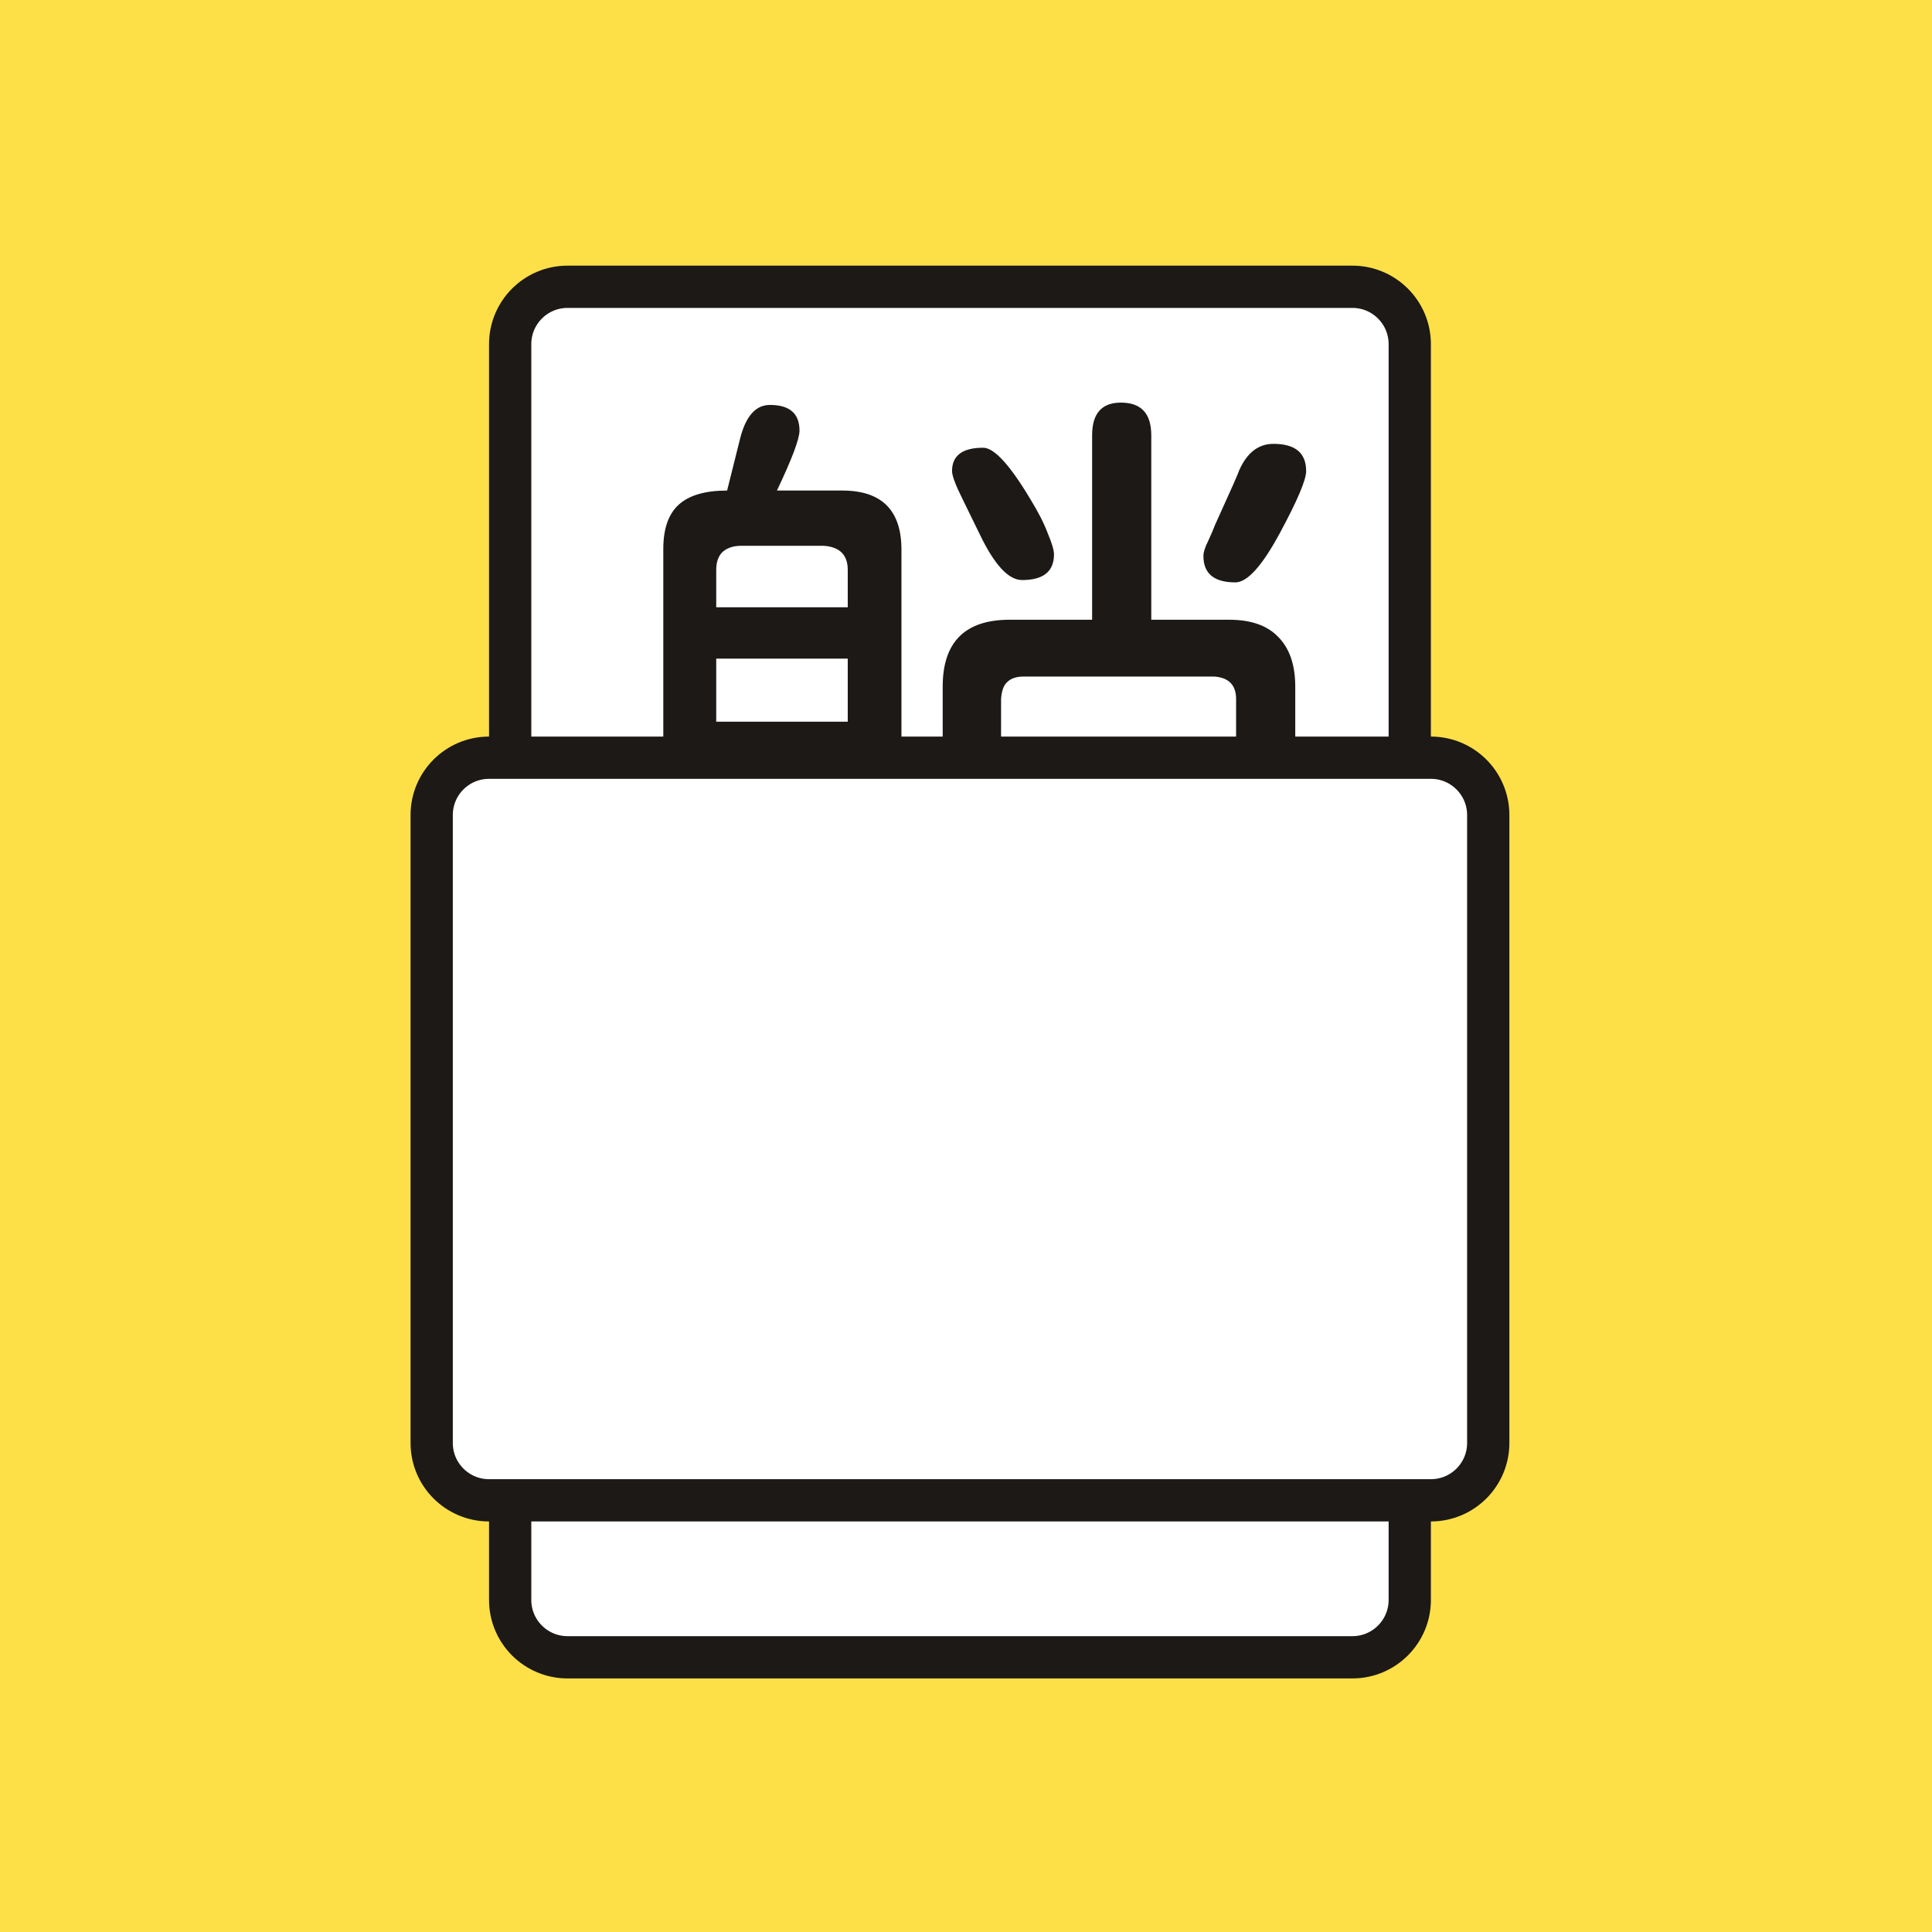
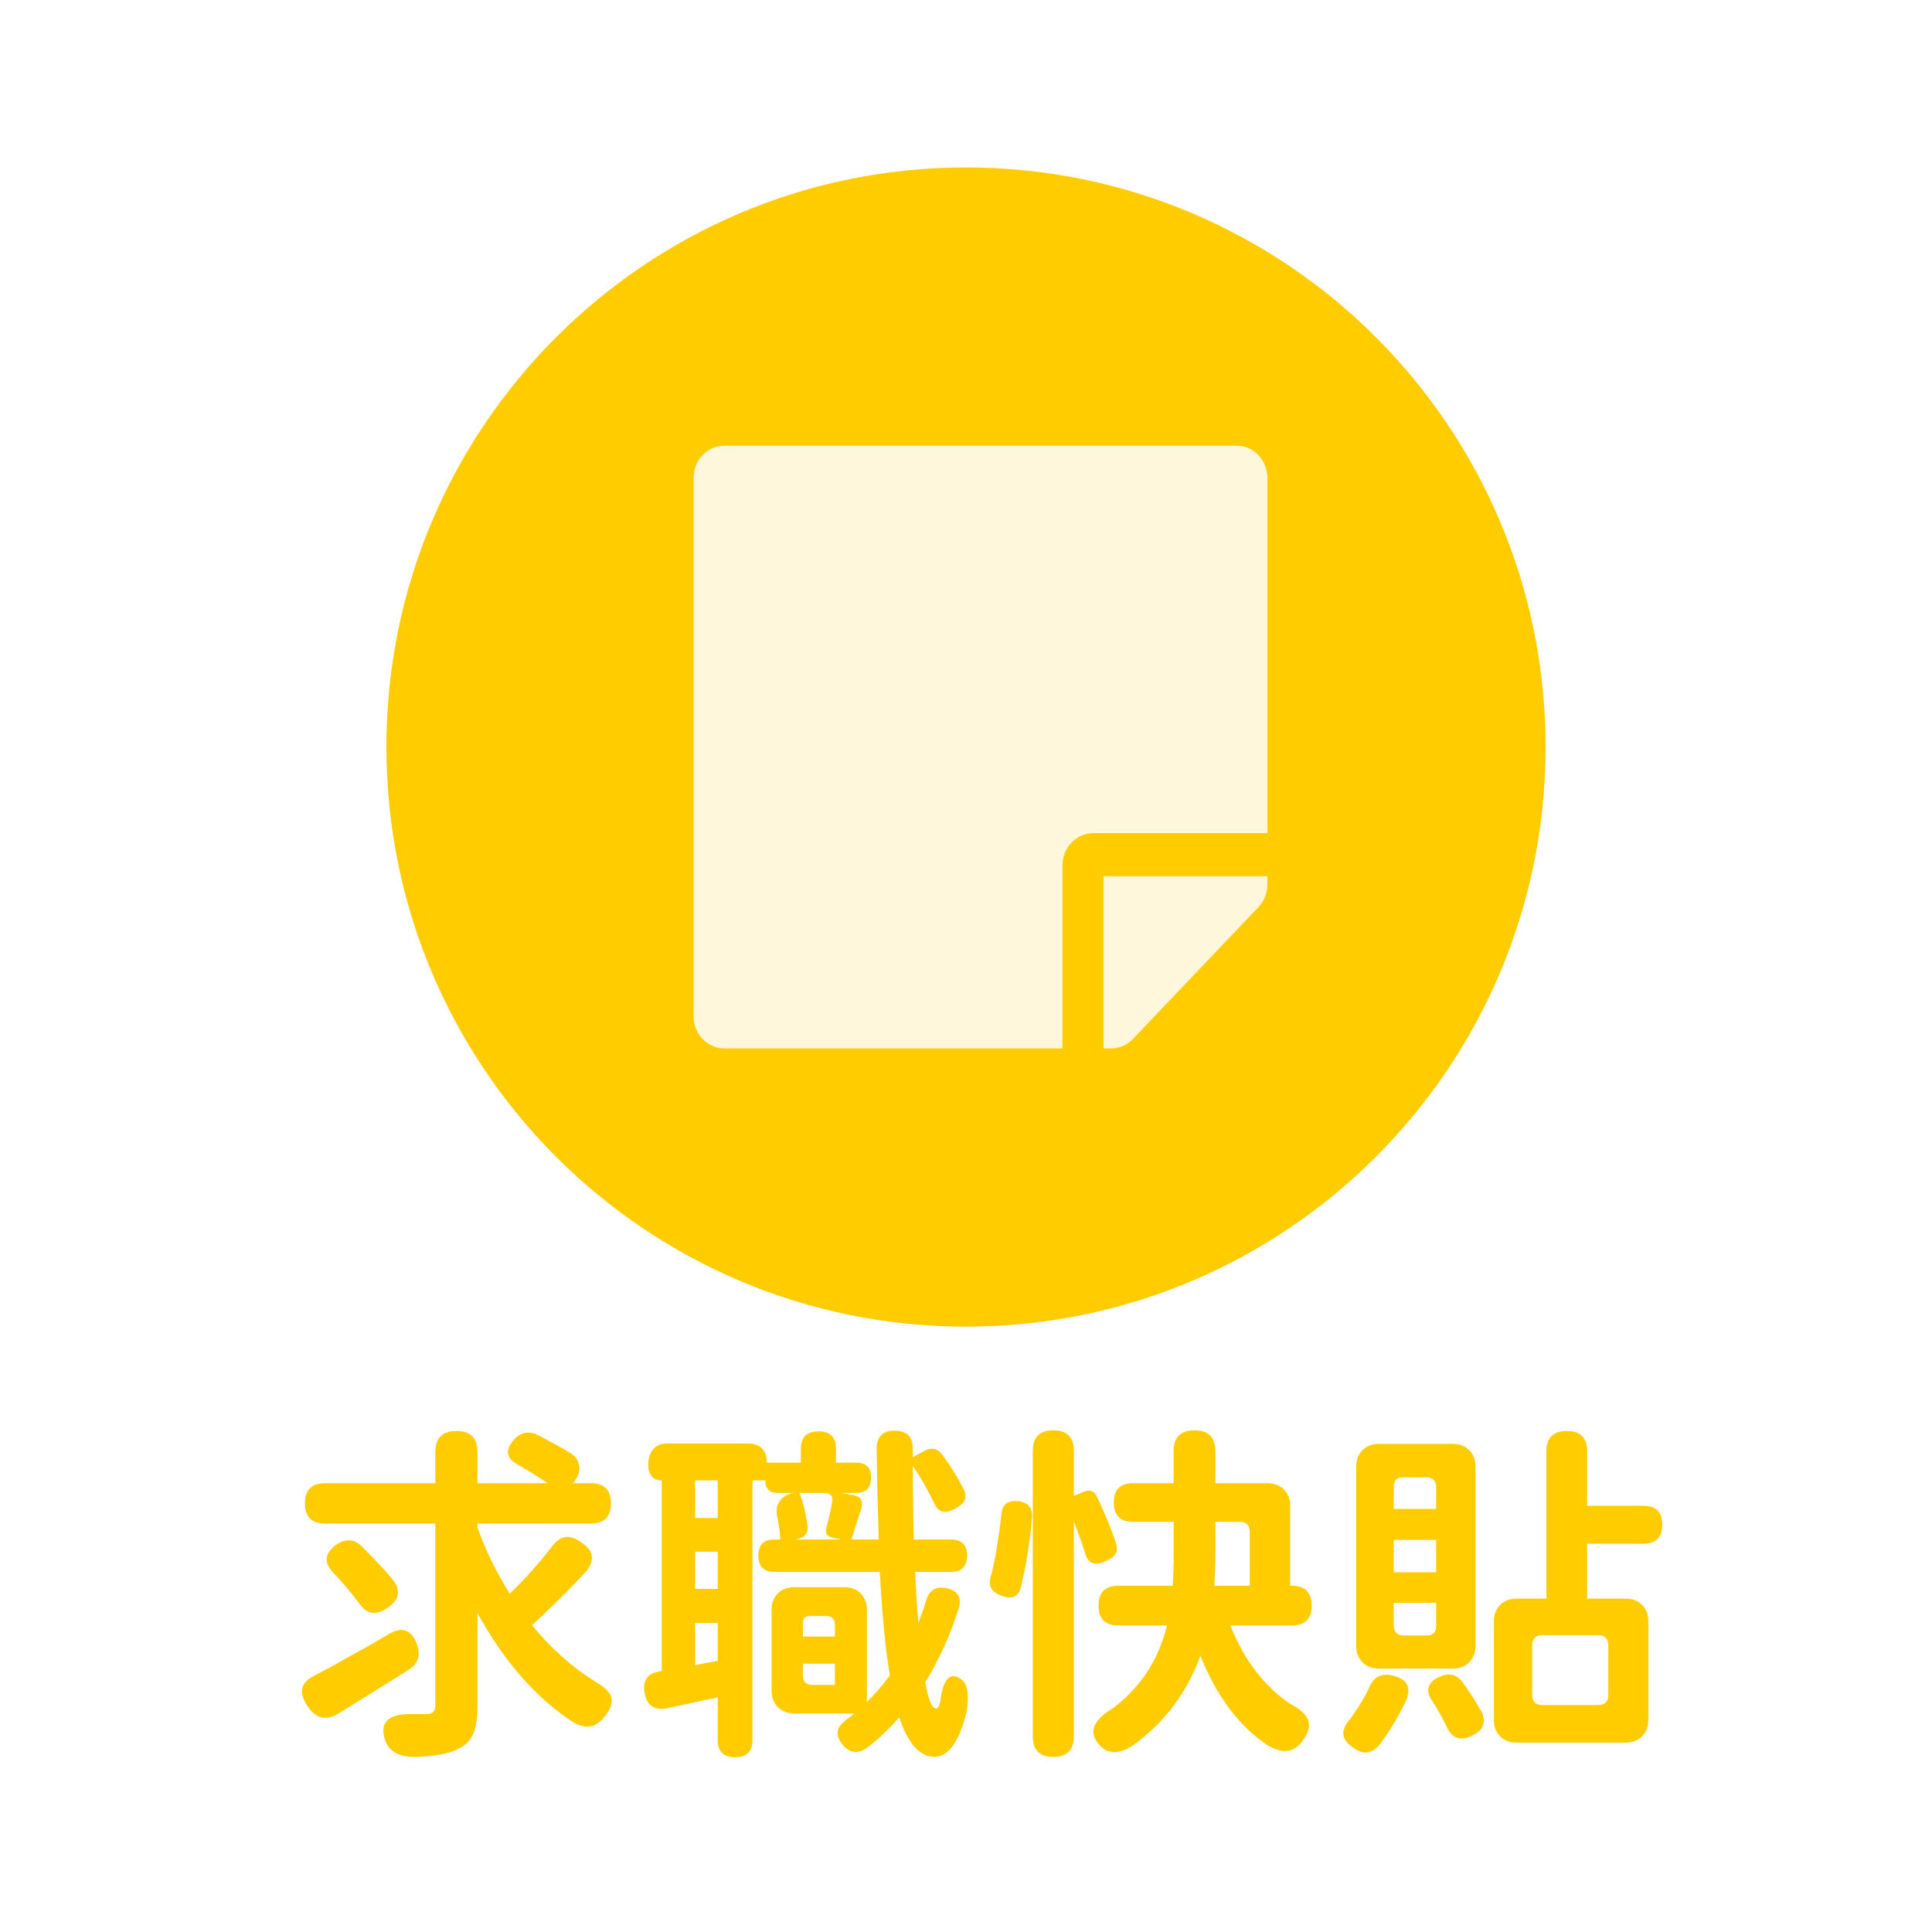
- <svg xmlns="http://www.w3.org/2000/svg" width="160" height="160" viewBox="0 0 160 160" fill="none">
-   <rect width="160" height="160" fill="#FDE047" />
-   <path d="M47 23.75H112C114.623 23.75 116.75 25.877 116.75 28.5V132.5C116.75 135.123 114.623 137.25 112 137.25H47C44.377 137.25 42.25 135.123 42.25 132.5V28.5C42.25 25.877 44.377 23.75 47 23.75Z" fill="white" stroke="#1C1917" stroke-width="3.5" />
-   <path d="M80.455 92.316C78.865 92.316 78.07 91.371 78.07 89.481V56.867C78.07 53.172 79.918 51.324 83.613 51.324H90.445V36.049C90.445 34.244 91.24 33.342 92.83 33.342C94.506 33.342 95.344 34.244 95.344 36.049V51.324H101.789C103.594 51.324 104.947 51.797 105.85 52.742C106.795 53.688 107.268 55.062 107.268 56.867V85.742C107.268 87.805 106.773 89.33 105.785 90.318C104.84 91.35 103.336 91.865 101.273 91.865H99.018C97.428 91.865 96.633 91.049 96.633 89.416C96.633 88.557 96.805 87.912 97.148 87.482C97.535 87.096 98.137 86.902 98.953 86.902H100.436C101.639 86.902 102.283 86.236 102.369 84.904V57.898C102.369 56.738 101.768 56.115 100.564 56.029H84.773C84.172 56.029 83.721 56.18 83.42 56.48C83.119 56.738 82.947 57.211 82.904 57.898V89.481C82.904 91.371 82.088 92.316 80.455 92.316ZM70.207 67.695V64.022H59.315V69.887L70.207 67.695ZM65.18 91.994C64.363 91.994 63.762 91.801 63.375 91.414C63.031 91.07 62.859 90.512 62.859 89.738C62.859 88.234 63.633 87.482 65.18 87.482H67.758C69.305 87.482 70.121 86.666 70.207 85.033L70.272 75.494C67.65 78.33 64.277 81.102 60.152 83.809C56.242 86.387 53.793 87.676 52.805 87.676C51.301 87.676 50.549 86.902 50.549 85.356C50.549 84.41 51.559 83.443 53.578 82.455C59.852 79.447 64.965 75.838 68.918 71.627L68.789 71.434C65.051 72.68 61.141 73.861 57.059 74.978L52.547 75.945C51.129 75.945 50.42 75.15 50.42 73.561C50.42 72.916 50.807 72.357 51.58 71.885C52.397 71.412 53.514 71.09 54.932 70.918V45.459C54.932 43.783 55.361 42.559 56.221 41.785C57.08 41.012 58.412 40.625 60.217 40.625L61.312 36.242C61.785 34.438 62.602 33.535 63.762 33.535C65.394 33.535 66.211 34.244 66.211 35.662C66.211 36.35 65.588 38.004 64.342 40.625H69.756C73.022 40.625 74.654 42.258 74.654 45.523V65.053C76.029 65.053 76.717 65.654 76.717 66.857C76.717 67.459 76.072 68.641 74.783 70.402L74.654 70.531V86.129C74.654 88.234 74.182 89.76 73.236 90.705C72.291 91.693 70.787 92.123 68.725 91.994H65.18ZM70.207 59.768V54.547H59.315V59.768H70.207ZM70.207 50.293V47.199C70.207 45.953 69.541 45.287 68.209 45.201H61.377C60.732 45.201 60.217 45.373 59.83 45.717C59.486 46.06 59.315 46.555 59.315 47.199V50.293H70.207ZM90.445 81.875C87.394 81.875 85.869 80.307 85.869 77.17V65.955C85.869 62.818 87.394 61.25 90.445 61.25H95.022C98.072 61.25 99.598 62.818 99.598 65.955V77.17C99.598 80.307 98.072 81.875 95.022 81.875H90.445ZM93.926 77.299C94.441 77.299 94.828 77.17 95.086 76.912C95.344 76.654 95.494 76.225 95.537 75.623V67.502C95.537 66.514 95 65.977 93.926 65.891H91.541C91.025 65.891 90.639 66.019 90.381 66.277C90.123 66.535 89.973 66.943 89.93 67.502V75.623C89.93 76.74 90.467 77.299 91.541 77.299H93.926ZM84.644 48.037C83.527 48.037 82.367 46.791 81.164 44.299L79.746 41.398C79.144 40.195 78.844 39.4 78.844 39.014C78.844 37.725 79.703 37.08 81.422 37.08C82.324 37.08 83.613 38.477 85.289 41.27C85.977 42.387 86.471 43.353 86.772 44.17C87.115 44.986 87.287 45.566 87.287 45.91C87.287 47.328 86.406 48.037 84.644 48.037ZM102.305 48.23C100.543 48.23 99.662 47.5 99.662 46.039C99.662 45.738 99.791 45.33 100.049 44.815C100.307 44.256 100.5 43.805 100.629 43.461C101.918 40.625 102.584 39.121 102.627 38.949C103.271 37.488 104.217 36.758 105.463 36.758C107.268 36.758 108.17 37.51 108.17 39.014C108.17 39.744 107.439 41.463 105.979 44.17C104.518 46.877 103.293 48.23 102.305 48.23Z" fill="#1C1917" />
-   <path d="M40.5 62.75H118.5C121.123 62.75 123.25 64.877 123.25 67.5V119.5C123.25 122.123 121.123 124.25 118.5 124.25H40.5C37.877 124.25 35.75 122.123 35.75 119.5V67.5C35.75 64.877 37.877 62.75 40.5 62.75Z" fill="white" stroke="#1C1917" stroke-width="3.5" />
+ <svg xmlns="http://www.w3.org/2000/svg" width="300" height="300" viewBox="0 0 300 300" fill="none">
+   <rect width="300" height="300" fill="white" />
+   <path d="M64.682 272.806C61.982 272.878 60.344 271.978 59.768 270.106C58.904 267.406 60.326 266.092 64.034 266.164C64.754 266.164 65.474 266.164 66.194 266.164C67.13 266.164 67.598 265.732 67.598 264.868V250.72V236.572H50.48C48.392 236.572 47.348 235.528 47.348 233.44C47.348 231.352 48.392 230.308 50.48 230.308H67.598V225.448C67.598 223.288 68.696 222.208 70.892 222.208C73.052 222.208 74.132 223.288 74.132 225.448V230.308H85.04C83.492 229.264 81.962 228.31 80.45 227.446C78.578 226.438 78.38 225.124 79.856 223.504C80.9 222.388 82.106 222.154 83.474 222.802C85.886 224.062 87.632 225.034 88.712 225.718C89.468 226.222 89.882 226.906 89.954 227.77C90.026 228.598 89.72 229.408 89.036 230.2L88.928 230.308H91.736C93.824 230.308 94.868 231.352 94.868 233.44C94.868 235.528 93.824 236.572 91.736 236.572H84.446H74.132V237.166C75.356 240.622 77.03 244.06 79.154 247.48C81.458 245.248 83.618 242.836 85.634 240.244C86.318 239.308 87.038 238.786 87.794 238.678C88.55 238.57 89.396 238.858 90.332 239.542C92.312 240.91 92.438 242.512 90.71 244.348C88.01 247.228 85.31 249.892 82.61 252.34C85.454 255.868 88.712 258.784 92.384 261.088C93.788 261.88 94.634 262.69 94.922 263.518C95.174 264.382 94.814 265.408 93.842 266.596C93.086 267.532 92.294 268.036 91.466 268.108C90.674 268.18 89.756 267.892 88.712 267.244C83.024 263.428 78.164 257.83 74.132 250.45V264.868C74.132 266.812 73.916 268.27 73.484 269.242C73.052 270.25 72.278 271.024 71.162 271.564C69.794 272.284 67.634 272.698 64.682 272.806ZM52.478 266.11C50.606 267.226 49.04 266.848 47.78 264.976C47.06 263.896 46.772 262.996 46.916 262.276C47.024 261.484 47.636 260.8 48.752 260.224C49.508 259.828 50.696 259.198 52.316 258.334C52.964 257.938 53.468 257.65 53.828 257.47C55.88 256.354 58.094 255.094 60.47 253.69C62.486 252.538 63.908 253.078 64.736 255.31C65.348 257.038 64.916 258.37 63.44 259.306C62.792 259.702 61.784 260.332 60.416 261.196C59.084 262.024 58.076 262.654 57.392 263.086C56.744 263.482 55.808 264.058 54.584 264.814C53.648 265.39 52.946 265.822 52.478 266.11ZM60.362 249.532C58.454 250.936 56.906 250.72 55.718 248.884C54.998 247.948 54.44 247.246 54.044 246.778C53.936 246.634 53.756 246.418 53.504 246.13C52.712 245.23 52.118 244.582 51.722 244.186C50.246 242.602 50.408 241.162 52.208 239.866C53.612 238.894 54.908 238.948 56.096 240.028C57.428 241.36 58.4 242.368 59.012 243.052C59.804 243.88 60.524 244.708 61.172 245.536C62.216 247.048 61.946 248.38 60.362 249.532ZM134.828 271.24C133.352 272.392 132.038 272.302 130.886 270.97C129.59 269.458 129.824 268.108 131.588 266.92C132.092 266.56 132.452 266.272 132.668 266.056H123.326C122.282 266.056 121.436 265.732 120.788 265.084C120.14 264.436 119.816 263.59 119.816 262.546V249.964C119.816 248.92 120.14 248.074 120.788 247.426C121.436 246.778 122.282 246.454 123.326 246.454H131.102C132.146 246.454 132.992 246.778 133.64 247.426C134.288 248.074 134.612 248.92 134.612 249.964V264.274C135.8 263.122 136.988 261.754 138.176 260.17C137.492 256.066 136.97 250.702 136.61 244.078H127.214H120.248C118.592 244.078 117.764 243.232 117.764 241.54C117.764 239.884 118.592 239.056 120.248 239.056H121.166C121.13 238.12 120.986 237.004 120.734 235.708C120.482 234.736 120.554 233.926 120.95 233.278C121.346 232.594 122.012 232.126 122.948 231.874L123.218 231.82H120.626C120.086 231.82 119.654 231.658 119.33 231.334C119.006 231.01 118.844 230.578 118.844 230.038V229.876H116.846V251.368V270.16C116.846 271.96 115.946 272.86 114.146 272.86C112.346 272.86 111.446 271.96 111.446 270.16V263.572L103.616 265.246C101.636 265.642 100.466 264.868 100.106 262.924C99.746 260.908 100.556 259.774 102.536 259.522L102.752 259.468V229.876H102.644C102.032 229.876 101.546 229.66 101.186 229.228C100.826 228.76 100.646 228.184 100.646 227.5C100.646 226.528 100.88 225.736 101.348 225.124C101.888 224.476 102.608 224.152 103.508 224.152H116.252C117.116 224.152 117.8 224.404 118.304 224.908C118.808 225.412 119.06 226.096 119.06 226.96V227.122H124.352V224.962C124.352 223.162 125.27 222.262 127.106 222.262C128.906 222.262 129.806 223.162 129.806 224.962V227.122H132.938C134.486 227.122 135.26 227.896 135.26 229.444C135.26 231.028 134.486 231.82 132.938 231.82H130.616L132.614 232.198C133.694 232.414 134.072 233.098 133.748 234.25C133.568 234.79 133.298 235.6 132.938 236.68C132.614 237.796 132.362 238.588 132.182 239.056H136.448C136.304 234.736 136.196 230.11 136.124 225.178C136.052 223.162 136.988 222.154 138.932 222.154C140.804 222.154 141.74 223.09 141.74 224.962V226.258L143.576 225.286C144.62 224.71 145.52 224.89 146.276 225.826C147.572 227.554 148.688 229.354 149.624 231.226C149.948 231.91 150.002 232.486 149.786 232.954C149.606 233.386 149.156 233.8 148.436 234.196C147.608 234.664 146.924 234.844 146.384 234.736C145.808 234.592 145.34 234.106 144.98 233.278C143.972 231.154 142.892 229.282 141.74 227.662C141.74 231.622 141.794 235.42 141.902 239.056H147.68C149.336 239.056 150.164 239.884 150.164 241.54C150.164 243.232 149.336 244.078 147.68 244.078H142.118C142.226 246.922 142.388 249.568 142.604 252.016C143.18 250.504 143.576 249.352 143.792 248.56C144.296 246.904 145.358 246.256 146.978 246.616C148.778 247.012 149.39 248.11 148.814 249.91C147.518 253.978 145.808 257.74 143.684 261.196C144.116 263.86 144.674 265.228 145.358 265.3C145.61 265.3 145.826 264.94 146.006 264.22C146.186 262.6 146.528 261.466 147.032 260.818C147.644 260.062 148.454 260.098 149.462 260.926C149.93 261.322 150.2 262.096 150.272 263.248C150.308 264.148 150.236 265.048 150.056 265.948C148.904 270.52 147.248 272.806 145.088 272.806C142.784 272.77 140.966 270.718 139.634 266.65C138.266 268.27 136.664 269.8 134.828 271.24ZM126.134 261.628H127.16H129.644V258.334H127.16H124.676V260.17C124.676 261.142 125.162 261.628 126.134 261.628ZM107.936 258.55L111.446 257.902V254.986V252.016H107.936V255.31V258.55ZM124.676 254.122H127.16H129.644V252.34C129.644 251.404 129.176 250.936 128.24 250.936H127.16H125.756C125.036 250.936 124.676 251.296 124.676 252.016V254.122ZM107.936 246.724H111.446V243.862V240.946H107.936V243.862V246.724ZM123.38 239.056H130.67L129.212 238.732C128.42 238.552 128.114 238.102 128.294 237.382C128.33 237.166 128.402 236.86 128.51 236.464C128.654 235.888 128.762 235.456 128.834 235.168C128.942 234.736 129.068 234.088 129.212 233.224C129.392 232.288 128.96 231.82 127.916 231.82H124.136C124.532 232.756 124.856 233.89 125.108 235.222C125.252 236.086 125.36 236.716 125.432 237.112C125.468 237.508 125.36 237.886 125.108 238.246C124.856 238.57 124.514 238.786 124.082 238.894L123.38 239.056ZM107.936 235.708H111.446V232.792V229.876H107.936V232.792V235.708ZM175.922 271.024C173.762 272.428 172.034 272.41 170.738 270.97C168.974 269.062 169.64 267.172 172.736 265.3C177.056 262.096 179.882 257.794 181.214 252.394H173.654C171.602 252.394 170.576 251.368 170.576 249.316C170.576 247.264 171.602 246.238 173.654 246.238H182.078C182.186 245.122 182.24 243.466 182.24 241.27V236.302H175.922C173.942 236.302 172.952 235.294 172.952 233.278C172.952 231.298 173.942 230.308 175.922 230.308H182.24V225.34C182.24 223.18 183.32 222.1 185.48 222.1C187.64 222.1 188.72 223.18 188.72 225.34V230.308H196.82C197.864 230.308 198.71 230.632 199.358 231.28C200.006 231.928 200.33 232.774 200.33 233.818V238.3V246.238H200.6C202.652 246.238 203.678 247.264 203.678 249.316C203.678 251.368 202.652 252.394 200.6 252.394H197.36H191.042C193.166 257.722 196.244 261.772 200.276 264.544C201.824 265.336 202.76 266.164 203.084 267.028C203.48 268 203.192 269.116 202.22 270.376C201.5 271.312 200.708 271.816 199.844 271.888C199.016 271.96 198.044 271.69 196.928 271.078C192.428 268.09 188.918 263.428 186.398 257.092C184.274 262.888 180.782 267.532 175.922 271.024ZM163.556 272.806C161.432 272.806 160.37 271.744 160.37 269.62V247.48V225.286C160.37 223.162 161.432 222.1 163.556 222.1C165.68 222.1 166.742 223.162 166.742 225.286V232.306L168.362 231.604C169.262 231.28 169.91 231.532 170.306 232.36C171.602 235.06 172.592 237.472 173.276 239.596C173.492 240.28 173.474 240.838 173.222 241.27C173.006 241.666 172.538 242.026 171.818 242.35C170.918 242.782 170.216 242.908 169.712 242.728C169.136 242.548 168.722 242.008 168.47 241.108C168.182 240.1 167.606 238.48 166.742 236.248V254.554V269.62C166.742 271.744 165.68 272.806 163.556 272.806ZM157.508 247.912C157.04 248.128 156.392 248.092 155.564 247.804C153.98 247.264 153.404 246.274 153.836 244.834C154.196 243.538 154.52 241.99 154.808 240.19C155.168 237.886 155.402 236.176 155.51 235.06C155.654 233.548 156.554 232.9 158.21 233.116C159.614 233.332 160.298 234.106 160.262 235.438C160.154 237.094 159.92 239.038 159.56 241.27C159.308 242.854 158.966 244.564 158.534 246.4C158.318 247.192 157.976 247.696 157.508 247.912ZM188.558 246.238H194.066V241.27V237.922C194.066 236.842 193.526 236.302 192.446 236.302H188.72V241.27C188.72 242.35 188.702 243.178 188.666 243.754C188.666 244.258 188.63 245.032 188.558 246.076V246.238ZM212.318 272.104C211.67 272.212 210.95 271.978 210.158 271.402C209.15 270.718 208.628 269.998 208.592 269.242C208.556 268.486 208.97 267.64 209.834 266.704C209.978 266.488 210.176 266.182 210.428 265.786C210.716 265.39 210.914 265.102 211.022 264.922C211.67 263.878 212.174 262.978 212.534 262.222C213.218 260.386 214.514 259.72 216.422 260.224C218.51 260.764 219.158 262.024 218.366 264.004C217.826 265.156 217.178 266.362 216.422 267.622C215.63 268.918 214.91 269.998 214.262 270.862C213.614 271.618 212.966 272.032 212.318 272.104ZM228.68 269.458C226.808 270.43 225.458 269.98 224.63 268.108C224.45 267.712 224.144 267.118 223.712 266.326C223.244 265.462 222.812 264.742 222.416 264.166C221.264 262.474 221.66 261.196 223.604 260.332C225.008 259.72 226.16 259.99 227.06 261.142C227.492 261.718 228.104 262.618 228.896 263.842C229.184 264.31 229.58 264.976 230.084 265.84C230.804 267.46 230.336 268.666 228.68 269.458ZM235.484 270.592C234.44 270.592 233.594 270.268 232.946 269.62C232.298 268.972 231.974 268.126 231.974 267.082V251.746C231.974 250.702 232.298 249.856 232.946 249.208C233.594 248.56 234.44 248.236 235.484 248.236H240.128V235.222V225.34C240.128 223.252 241.19 222.208 243.314 222.208C245.402 222.208 246.446 223.252 246.446 225.34V233.818H255.194C257.138 233.818 258.11 234.79 258.11 236.734C258.11 238.714 257.138 239.704 255.194 239.704H246.446V248.236H252.44C253.484 248.236 254.33 248.56 254.978 249.208C255.626 249.856 255.95 250.702 255.95 251.746V267.082C255.95 268.126 255.626 268.972 254.978 269.62C254.33 270.268 253.484 270.592 252.44 270.592H243.8H235.484ZM239.534 264.76H243.8H248.12C249.2 264.76 249.74 264.22 249.74 263.14V255.526C249.74 254.446 249.2 253.906 248.12 253.906H243.8H239.534C238.454 253.906 237.914 254.446 237.914 255.526V263.14C237.914 264.22 238.454 264.76 239.534 264.76ZM214.1 259.09C213.056 259.09 212.21 258.766 211.562 258.118C210.914 257.47 210.59 256.624 210.59 255.58V227.716C210.59 226.672 210.914 225.826 211.562 225.178C212.21 224.53 213.056 224.206 214.1 224.206H225.602C226.646 224.206 227.492 224.53 228.14 225.178C228.788 225.826 229.112 226.672 229.112 227.716V241.648V255.58C229.112 256.624 228.788 257.47 228.14 258.118C227.492 258.766 226.646 259.09 225.602 259.09H219.824H214.1ZM218.042 253.96H219.716H221.552C222.524 253.96 223.01 253.474 223.01 252.502V248.884H219.662H216.422V252.34C216.422 253.42 216.962 253.96 218.042 253.96ZM216.422 244.132H219.716H223.01V239.11H219.662H216.422V244.132ZM216.422 234.304H219.716H223.01V231.01C223.01 229.93 222.47 229.39 221.39 229.39H219.662H217.88C216.908 229.39 216.422 229.876 216.422 230.848V234.304Z" fill="#FFCC00" />
+   <circle cx="150" cy="116" r="90" fill="#FFCC00" />
+   <path d="M169.752 129.371H196.8V74.214C196.8 71.436 194.672 69.2 192.027 69.2H112.473C109.828 69.2 107.7 71.436 107.7 74.214V157.786C107.7 160.564 109.828 162.8 112.473 162.8H164.979V134.386C164.979 131.628 167.127 129.371 169.752 129.371ZM195.408 140.863L175.917 161.338C175.022 162.278 173.809 162.8 172.536 162.8H171.343V136.057H196.8V137.332C196.8 138.648 196.303 139.922 195.408 140.863Z" fill="#FFF7DB" />
</svg>
